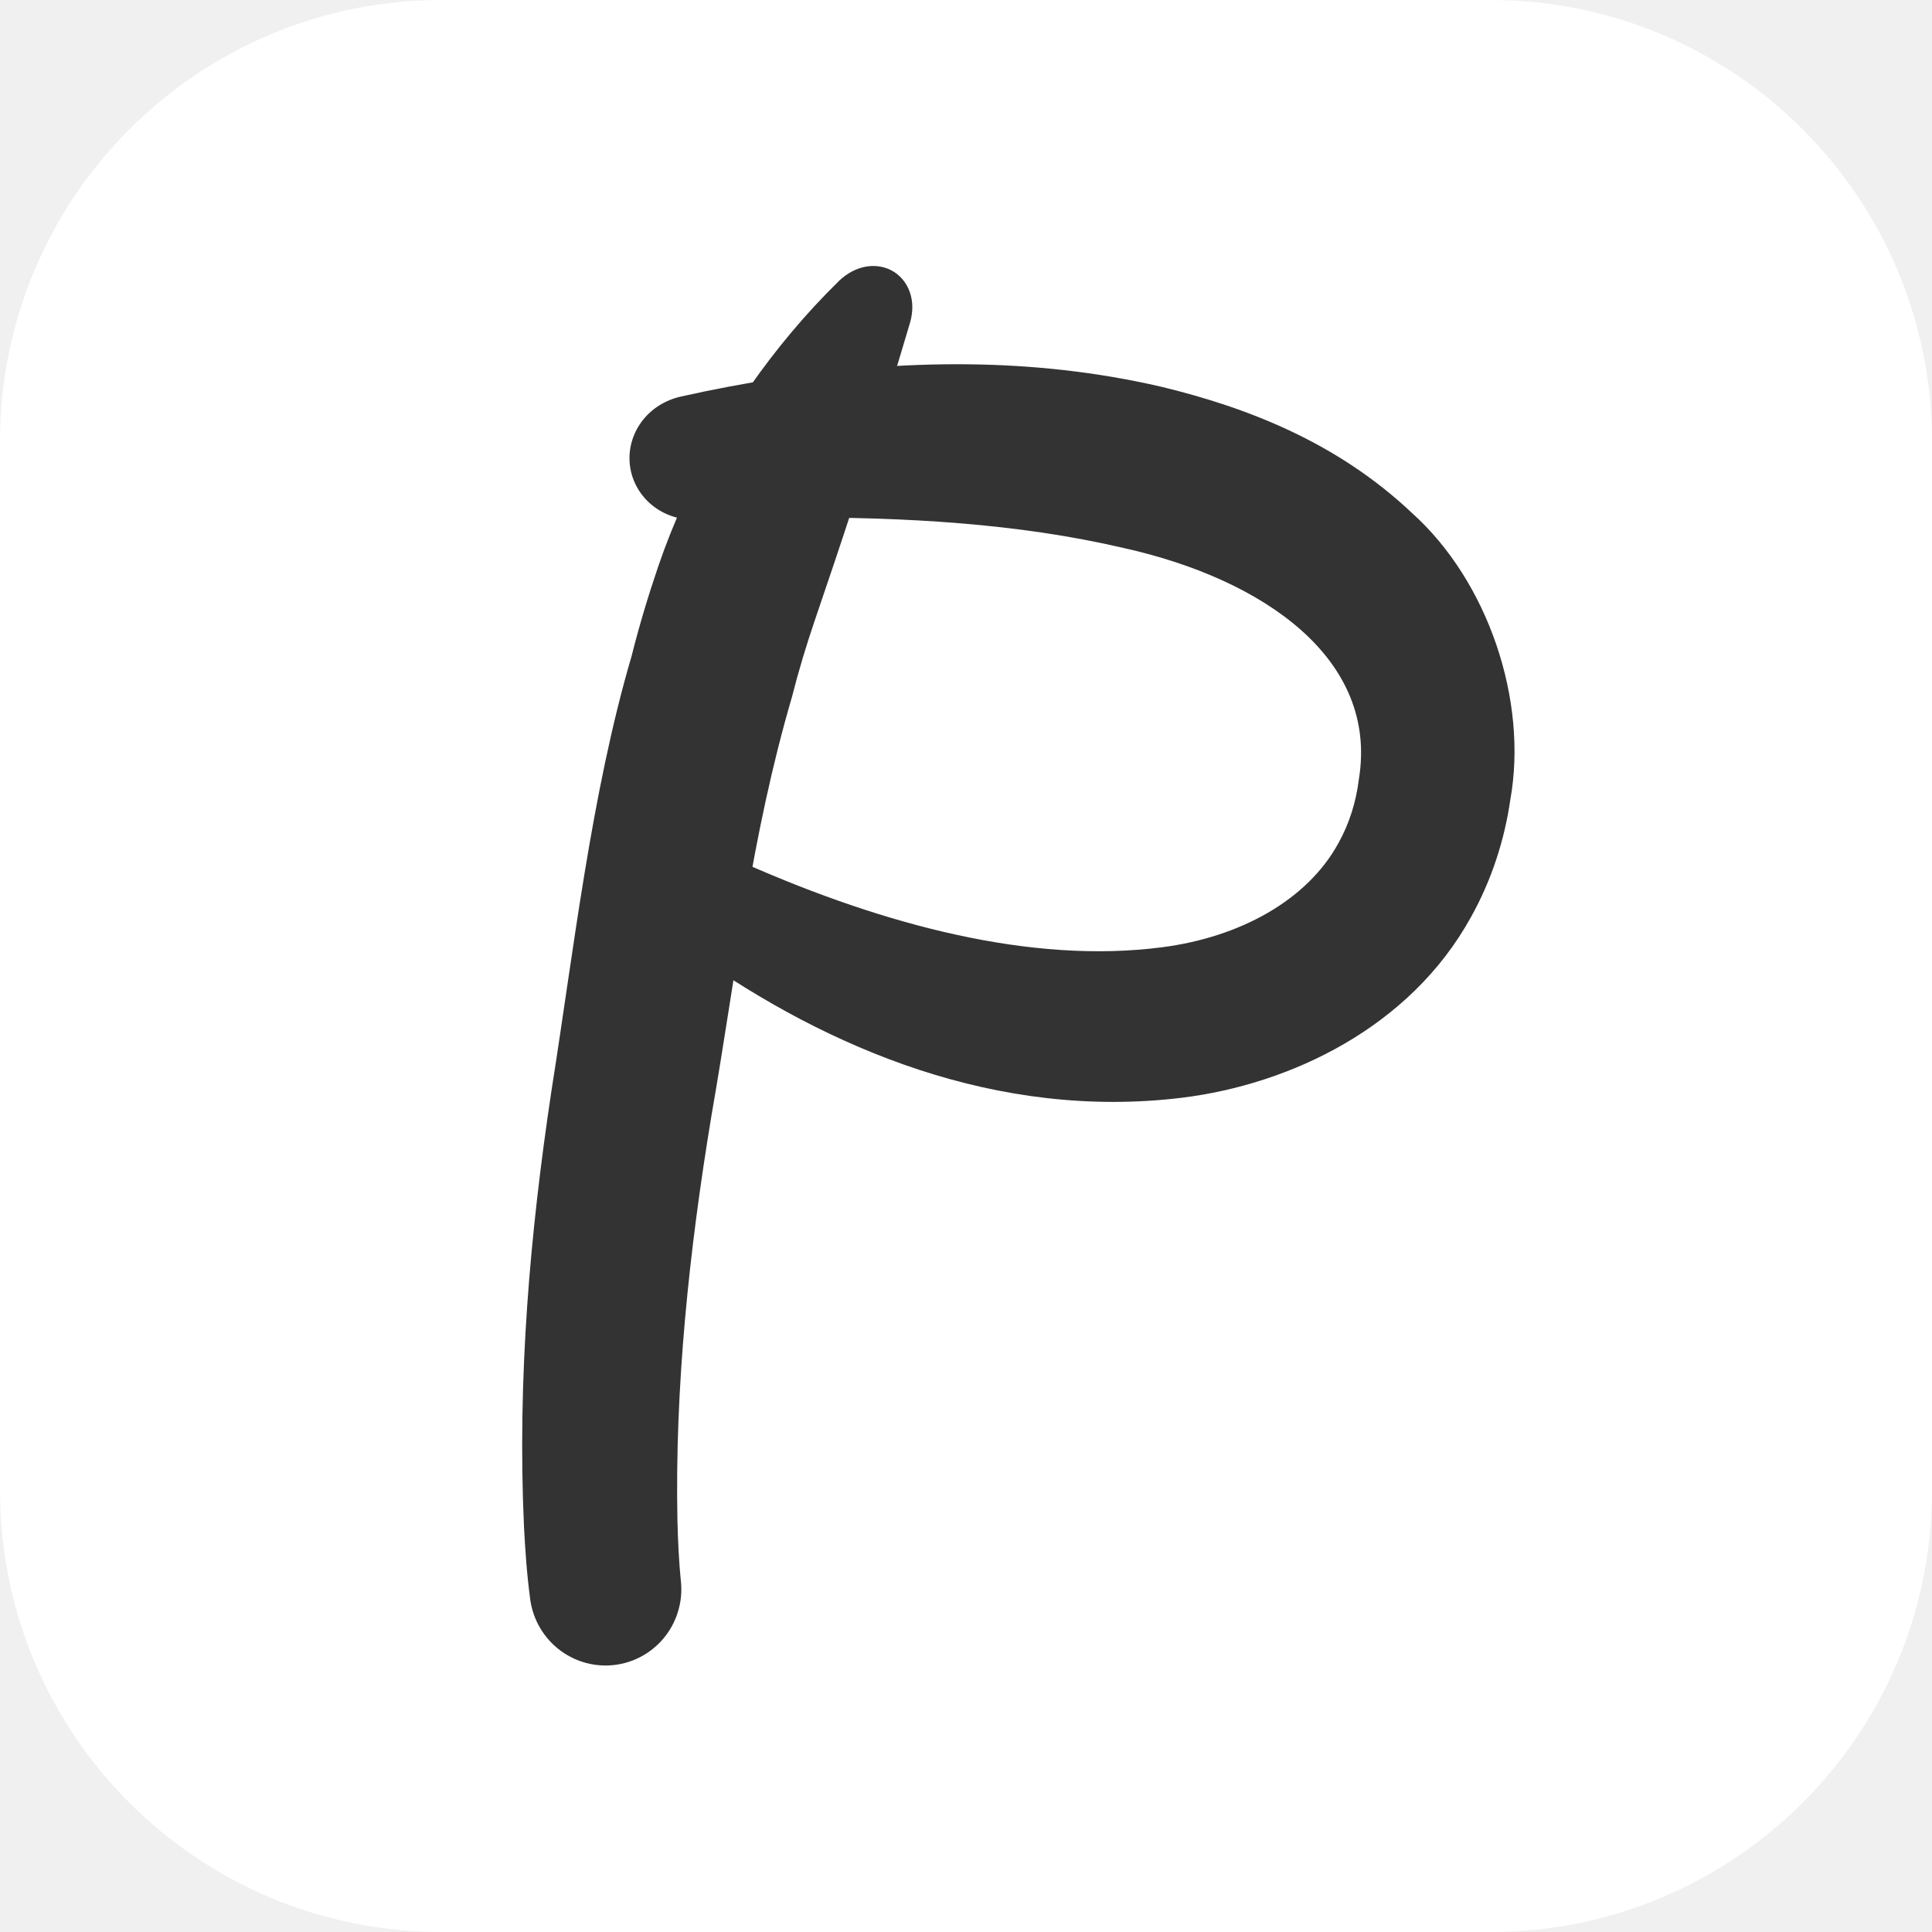
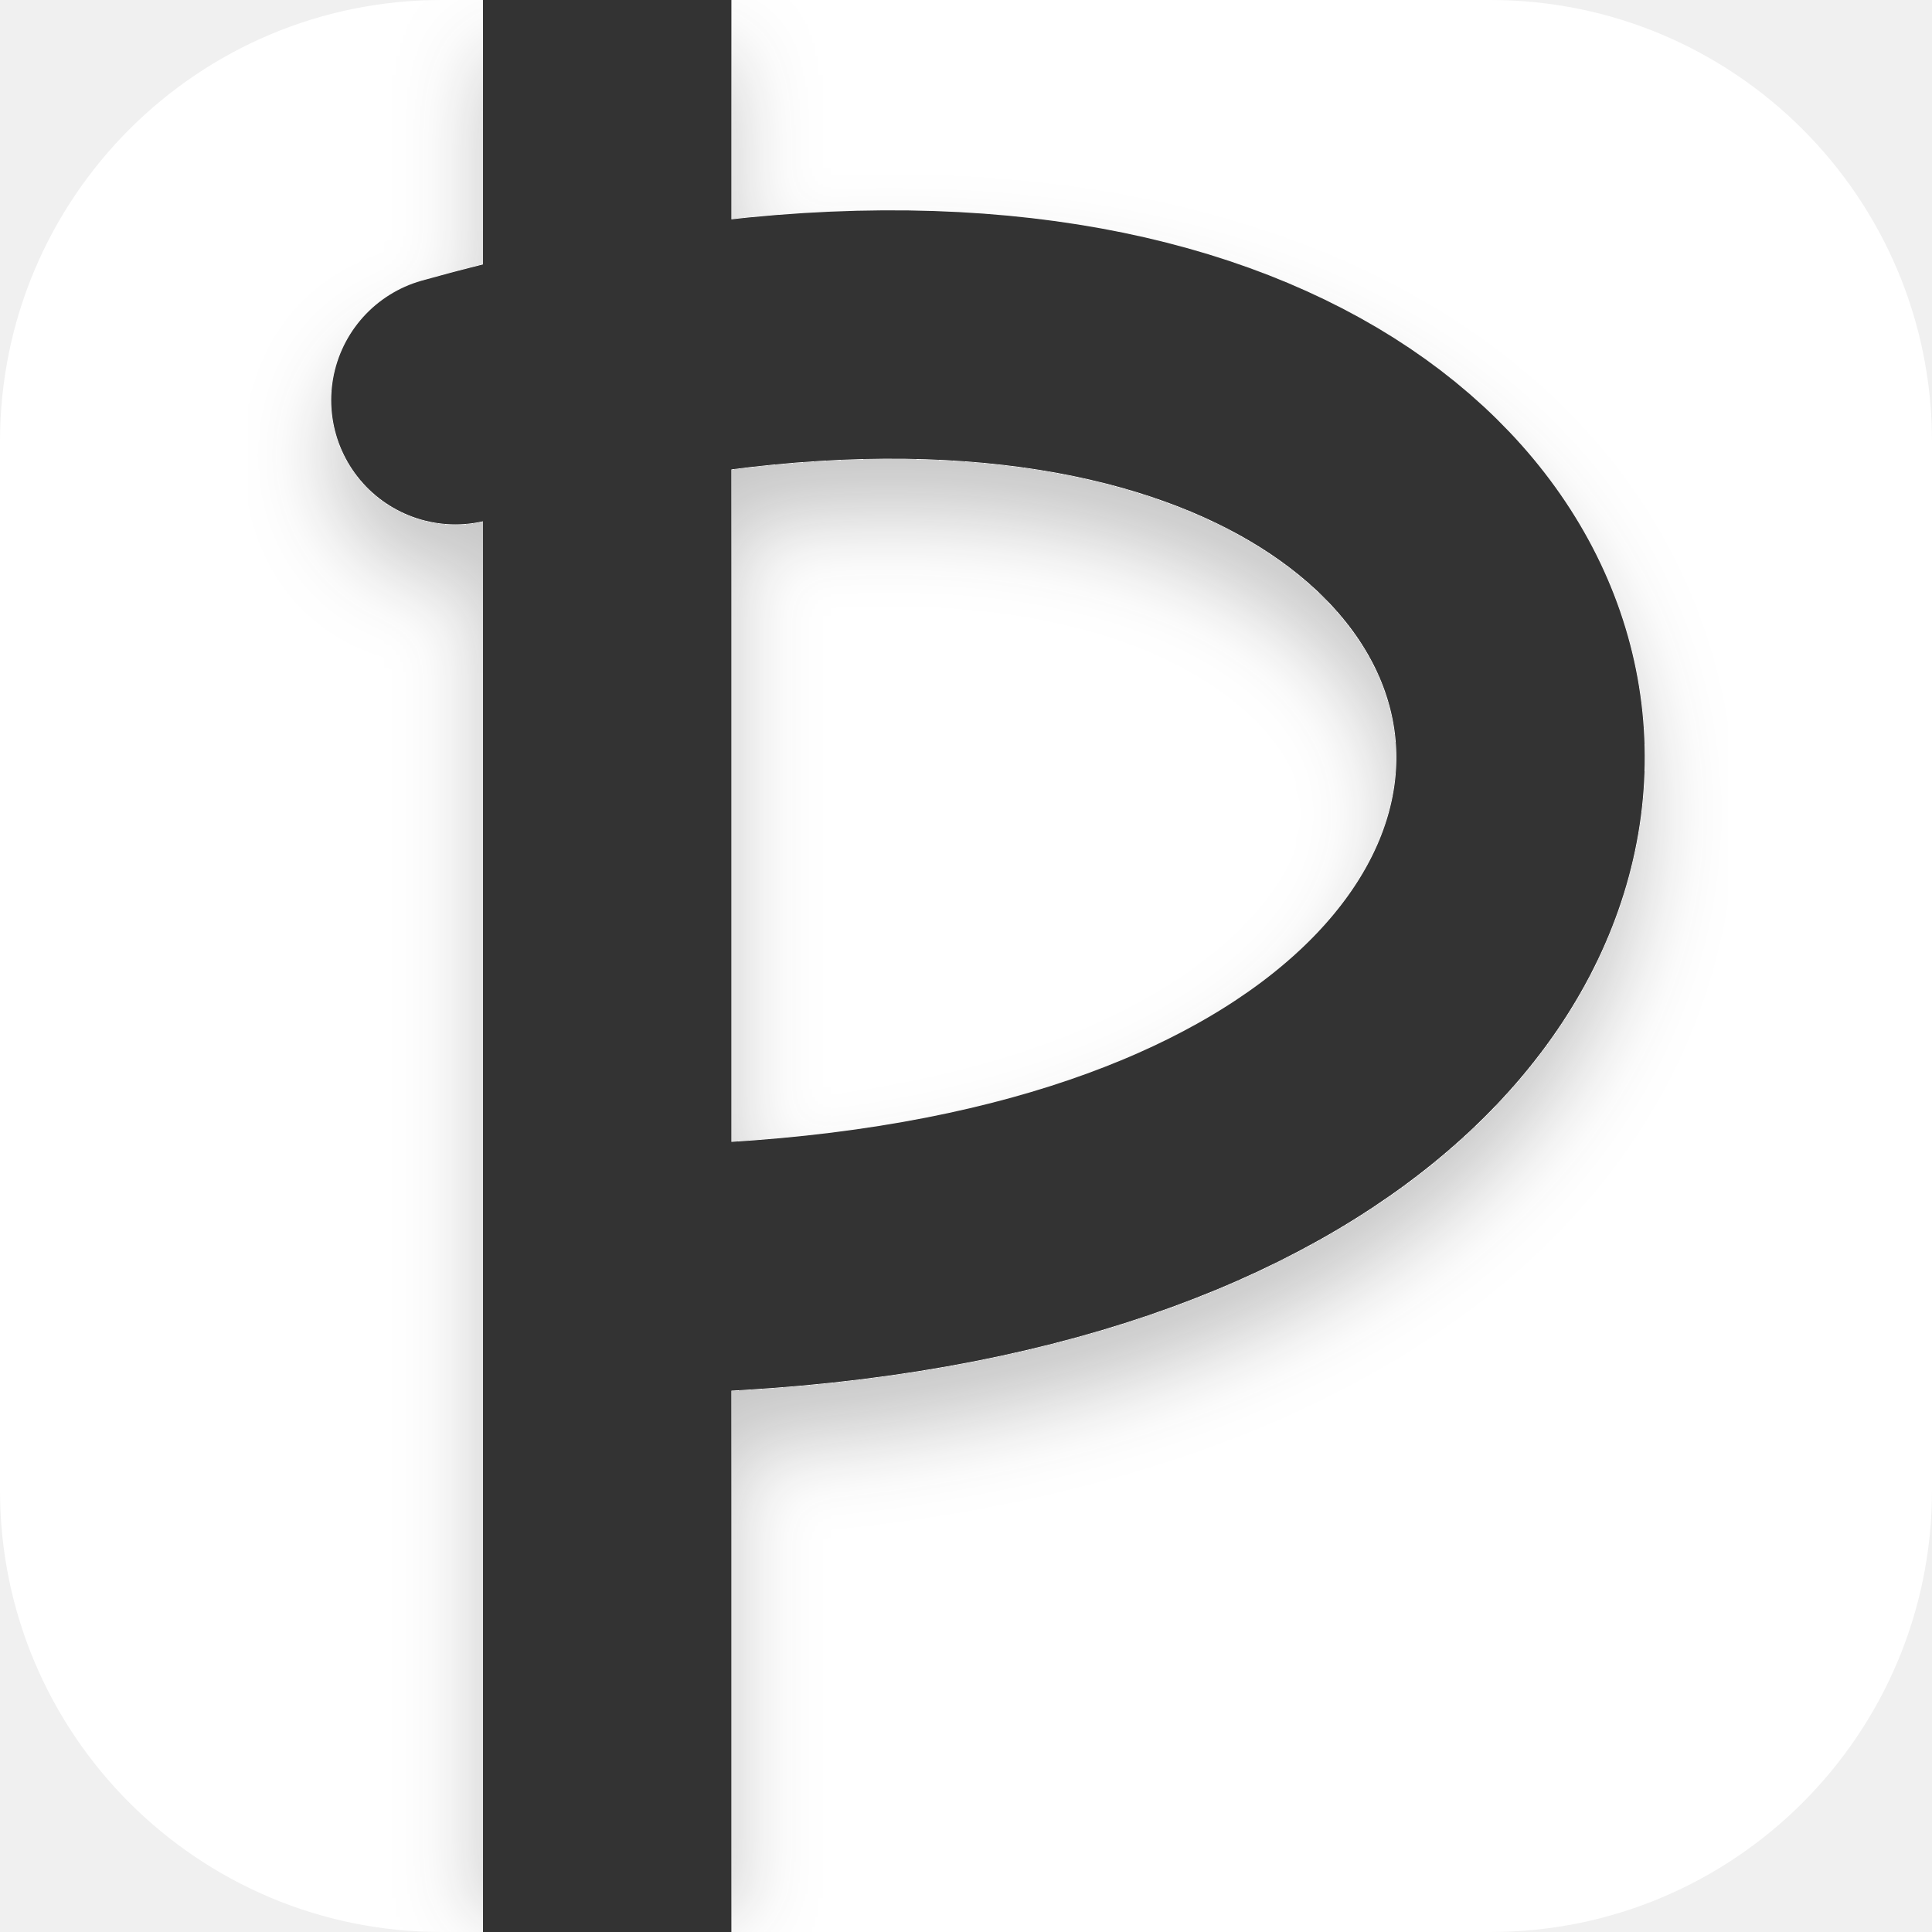
<svg xmlns="http://www.w3.org/2000/svg" version="1.1" width="140" height="140">
  <svg version="1.1" width="140" height="140">
    <svg width="140" height="140" viewBox="0 0 140 140" fill="none">
-       <rect width="140" height="140" rx="32" fill="white" />
-       <path d="M65.892 23.556C66.119 22.869 66.19 22.116 66.002 21.407C65.815 20.697 65.392 20.093 64.801 19.712C64.21 19.331 63.485 19.195 62.762 19.318C62.038 19.44 61.381 19.816 60.849 20.305C60.849 20.305 60.849 20.305 60.849 20.305C59.567 21.56 58.435 22.787 57.331 24.103C53.141 29.105 49.834 34.799 47.697 41.046C46.972 43.174 46.32 45.343 45.763 47.558C42.833 57.533 41.562 68.949 39.96 79.042C38.401 89.417 37.483 99.869 37.97 110.633C38.064 112.356 38.16 113.94 38.434 115.99C38.655 117.422 39.424 118.717 40.586 119.588C41.748 120.46 43.205 120.837 44.639 120.636C46.074 120.435 47.371 119.672 48.249 118.514C49.126 117.357 49.509 115.9 49.328 114.463C49.328 114.463 49.328 114.463 49.328 114.463C49.213 113.358 49.123 111.655 49.09 110.207C48.894 100.575 49.93 90.664 51.547 80.891C53.412 70.191 54.39 60.767 57.391 50.493C57.864 48.631 58.425 46.769 59.056 44.916C60.914 39.483 62.765 33.896 64.53 28.08C64.988 26.574 65.473 24.993 65.892 23.556Z" fill="#333333" />
-       <path d="M49.315 28.742C48.199 28.998 47.179 29.627 46.491 30.561C45.803 31.494 45.501 32.645 45.653 33.775C45.804 34.906 46.4 35.936 47.31 36.654C48.221 37.373 49.37 37.711 50.514 37.662C50.514 37.662 50.514 37.662 50.514 37.662C52.75 37.57 54.946 37.516 57.125 37.502C65.525 37.455 73.793 37.927 81.402 39.706C91.577 41.962 99.894 47.751 98.469 56.463C98.264 58.129 97.77 59.69 96.992 61.085C94.734 65.236 89.837 67.919 84.208 68.642C74.696 69.88 64.038 67.007 54.044 62.601C52.054 61.724 50.071 60.776 48.071 59.747C47.4 59.401 46.621 59.269 45.872 59.428C45.123 59.586 44.47 60.017 44.048 60.636C43.626 61.255 43.464 62.021 43.59 62.776C43.716 63.532 44.124 64.208 44.692 64.705C44.692 64.705 44.692 64.705 44.692 64.705C46.501 66.272 48.36 67.743 50.297 69.122C60.029 75.983 72.247 81.186 85.68 79.543C93.494 78.569 102.184 74.47 106.601 66.439C108.076 63.799 109.02 60.882 109.44 57.97C110.742 50.763 107.827 42.112 102.303 37.16C96.903 32.063 90.421 29.543 84.167 28.029C74.686 25.831 65.318 26.078 56.297 27.423C53.96 27.78 51.64 28.221 49.315 28.742Z" fill="#333333" />
+       <g clip-path="url(#clip0_58_20)">
+         <rect width="140" height="140" rx="32" fill="white" />
+         <g filter="url(#filter0_d_58_20)">
+           <rect x="35" width="18" height="140" fill="#333333" />
+           <path d="M33 29C125.5 3 141.5 92 44.5 92" stroke="#333333" stroke-width="18" stroke-linecap="round" />
+         </g>
+       </g>
+       <defs>
+         <filter id="filter0_d_58_20" x="17.998" y="-2" width="107.193" height="152" filterUnits="userSpaceOnUse" color-interpolation-filters="sRGB">
+           <feFlood flood-opacity="0" result="BackgroundImageFix" />
+           <feColorMatrix in="SourceAlpha" type="matrix" values="0 0 0 0 0 0 0 0 0 0 0 0 0 0 0 0 0 0 127 0" result="hardAlpha" />
+           <feOffset dy="4" />
+           <feGaussianBlur stdDeviation="3" />
+           <feComposite in2="hardAlpha" operator="out" />
+           <feColorMatrix type="matrix" values="0 0 0 0 0.122 0 0 0 0 0.122 0 0 0 0 0.122 0 0 0 0.25 0" />
+           <feBlend mode="normal" in2="BackgroundImageFix" result="effect1_dropShadow_58_20" />
+           <feBlend mode="normal" in="SourceGraphic" in2="effect1_dropShadow_58_20" result="shape" />
+         </filter>
+         <clipPath id="clip0_58_20">
+           <rect width="140" height="140" rx="32" fill="white" />
+         </clipPath>
+       </defs>
    </svg>
  </svg>
  <style>@media (prefers-color-scheme: light) { :root { filter: none; } }
@media (prefers-color-scheme: dark) { :root { filter: none; } }
</style>
</svg>
